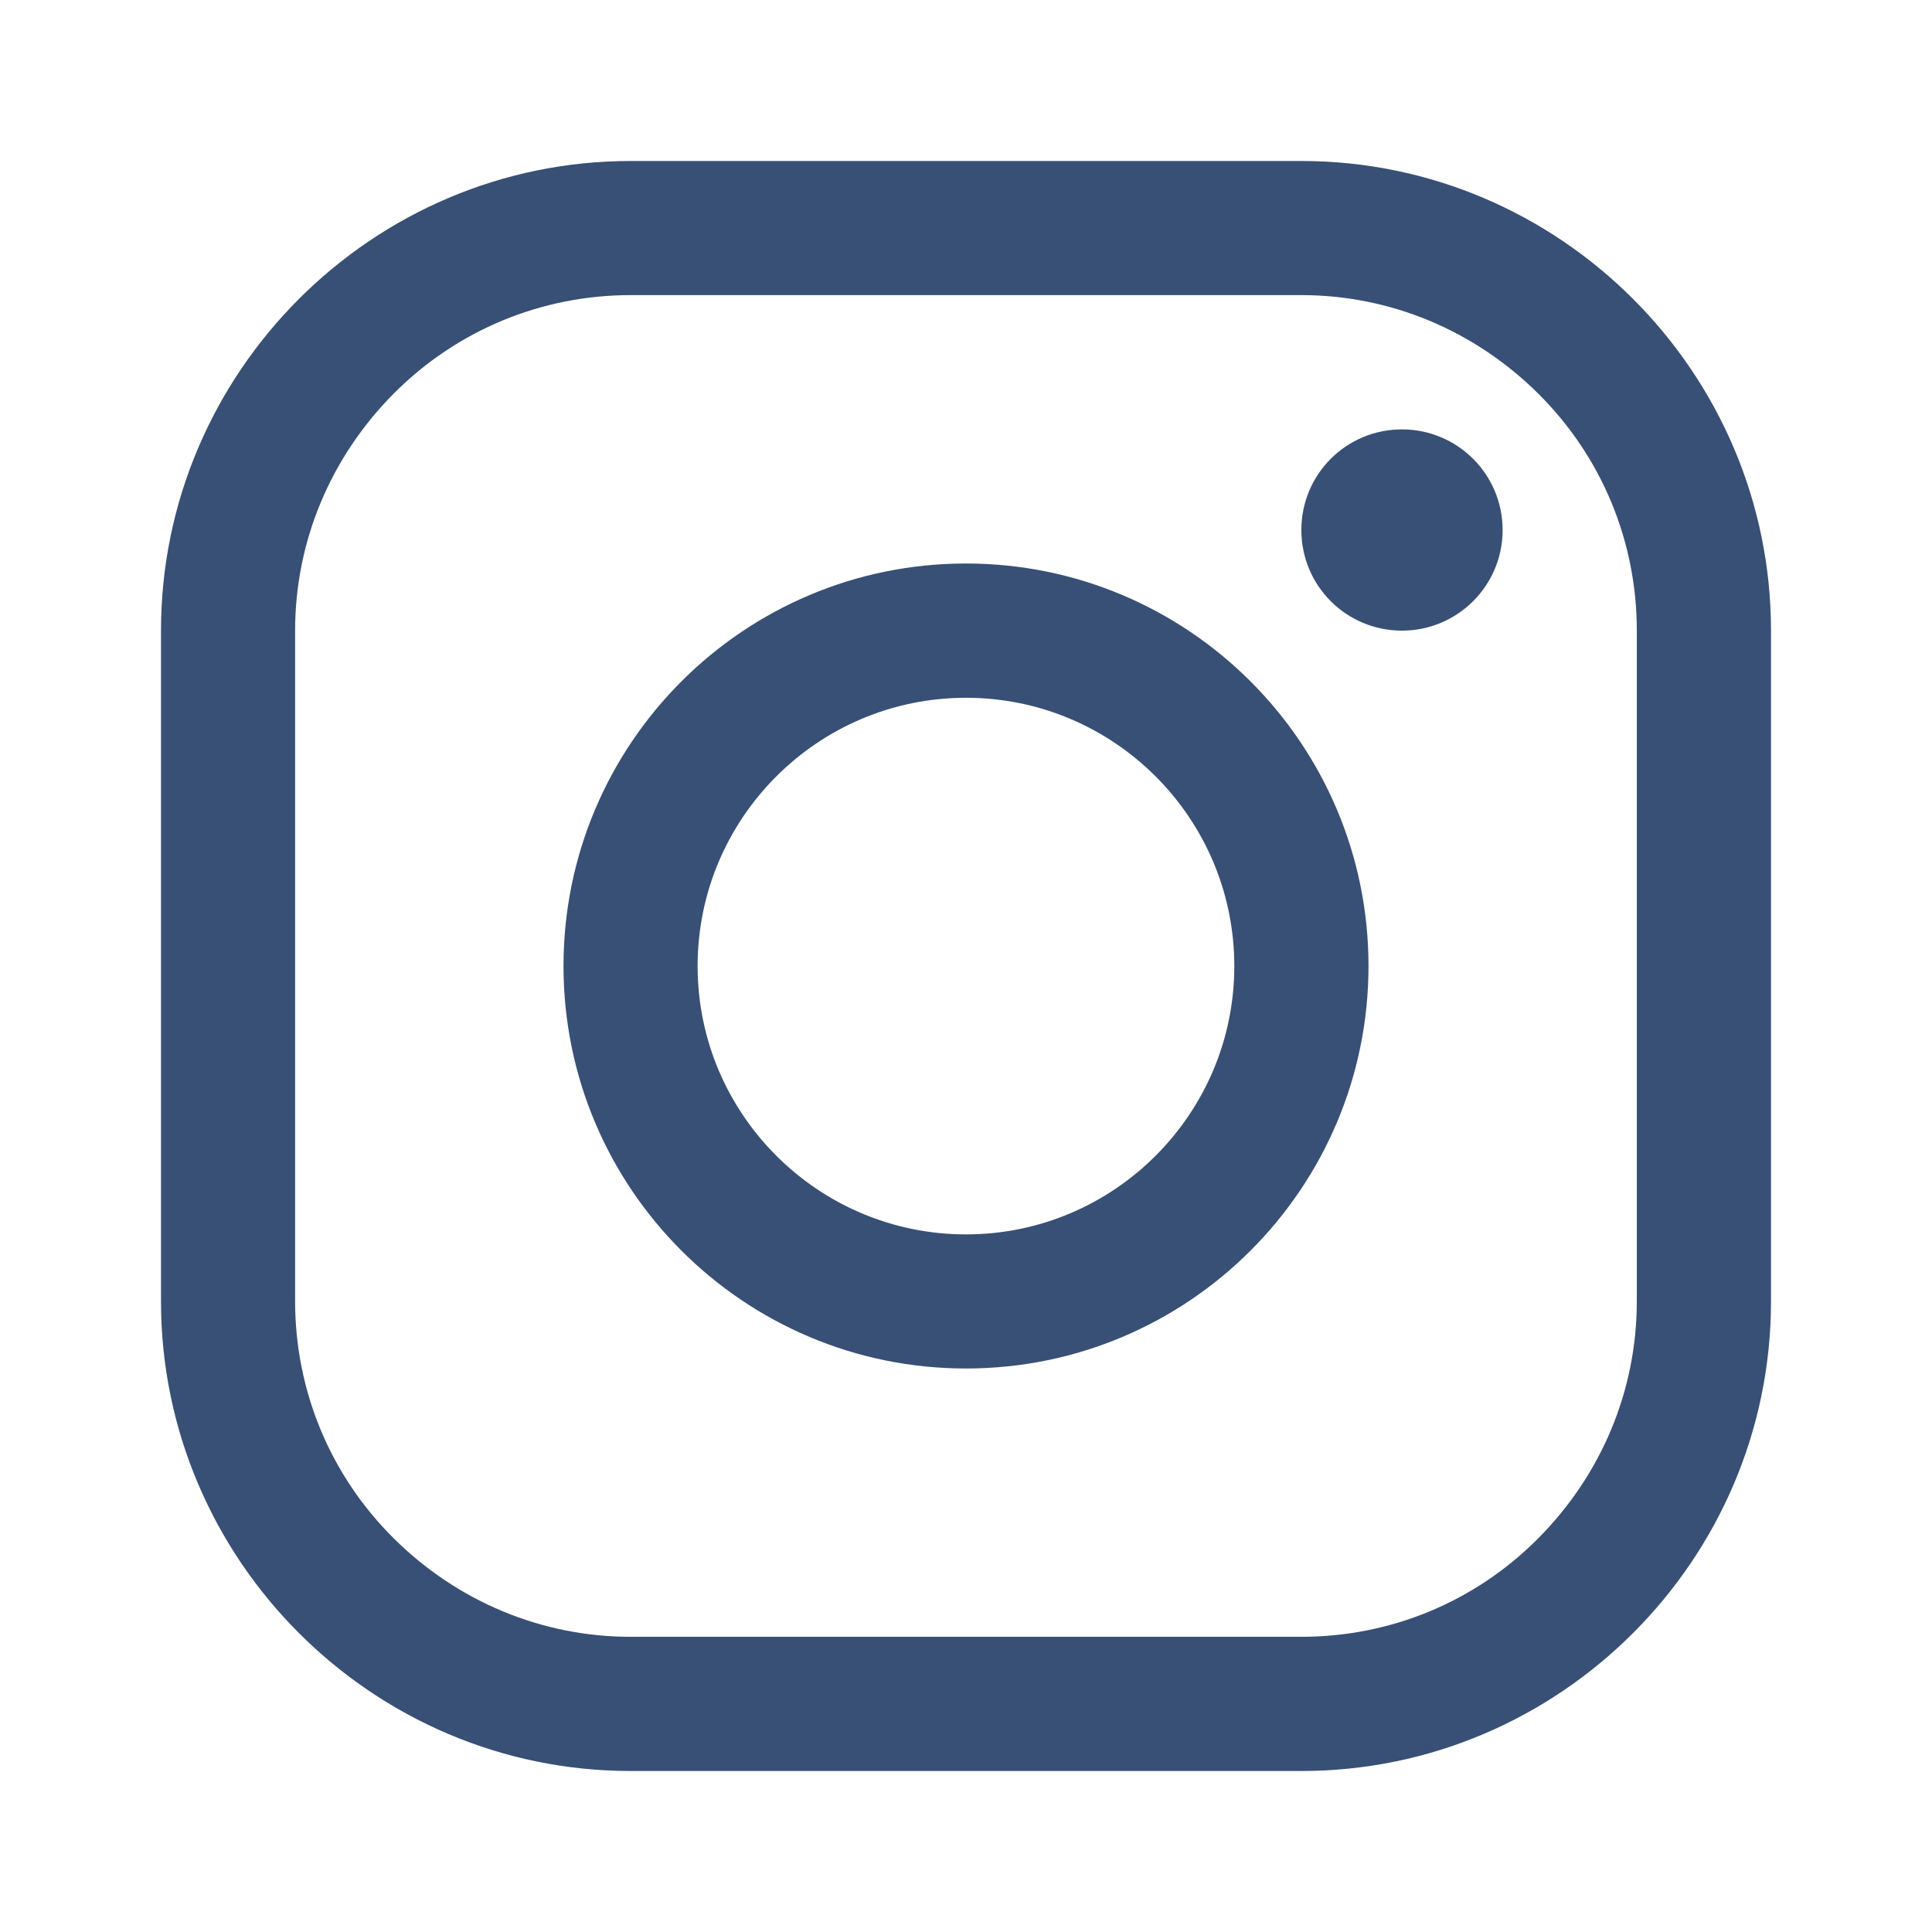
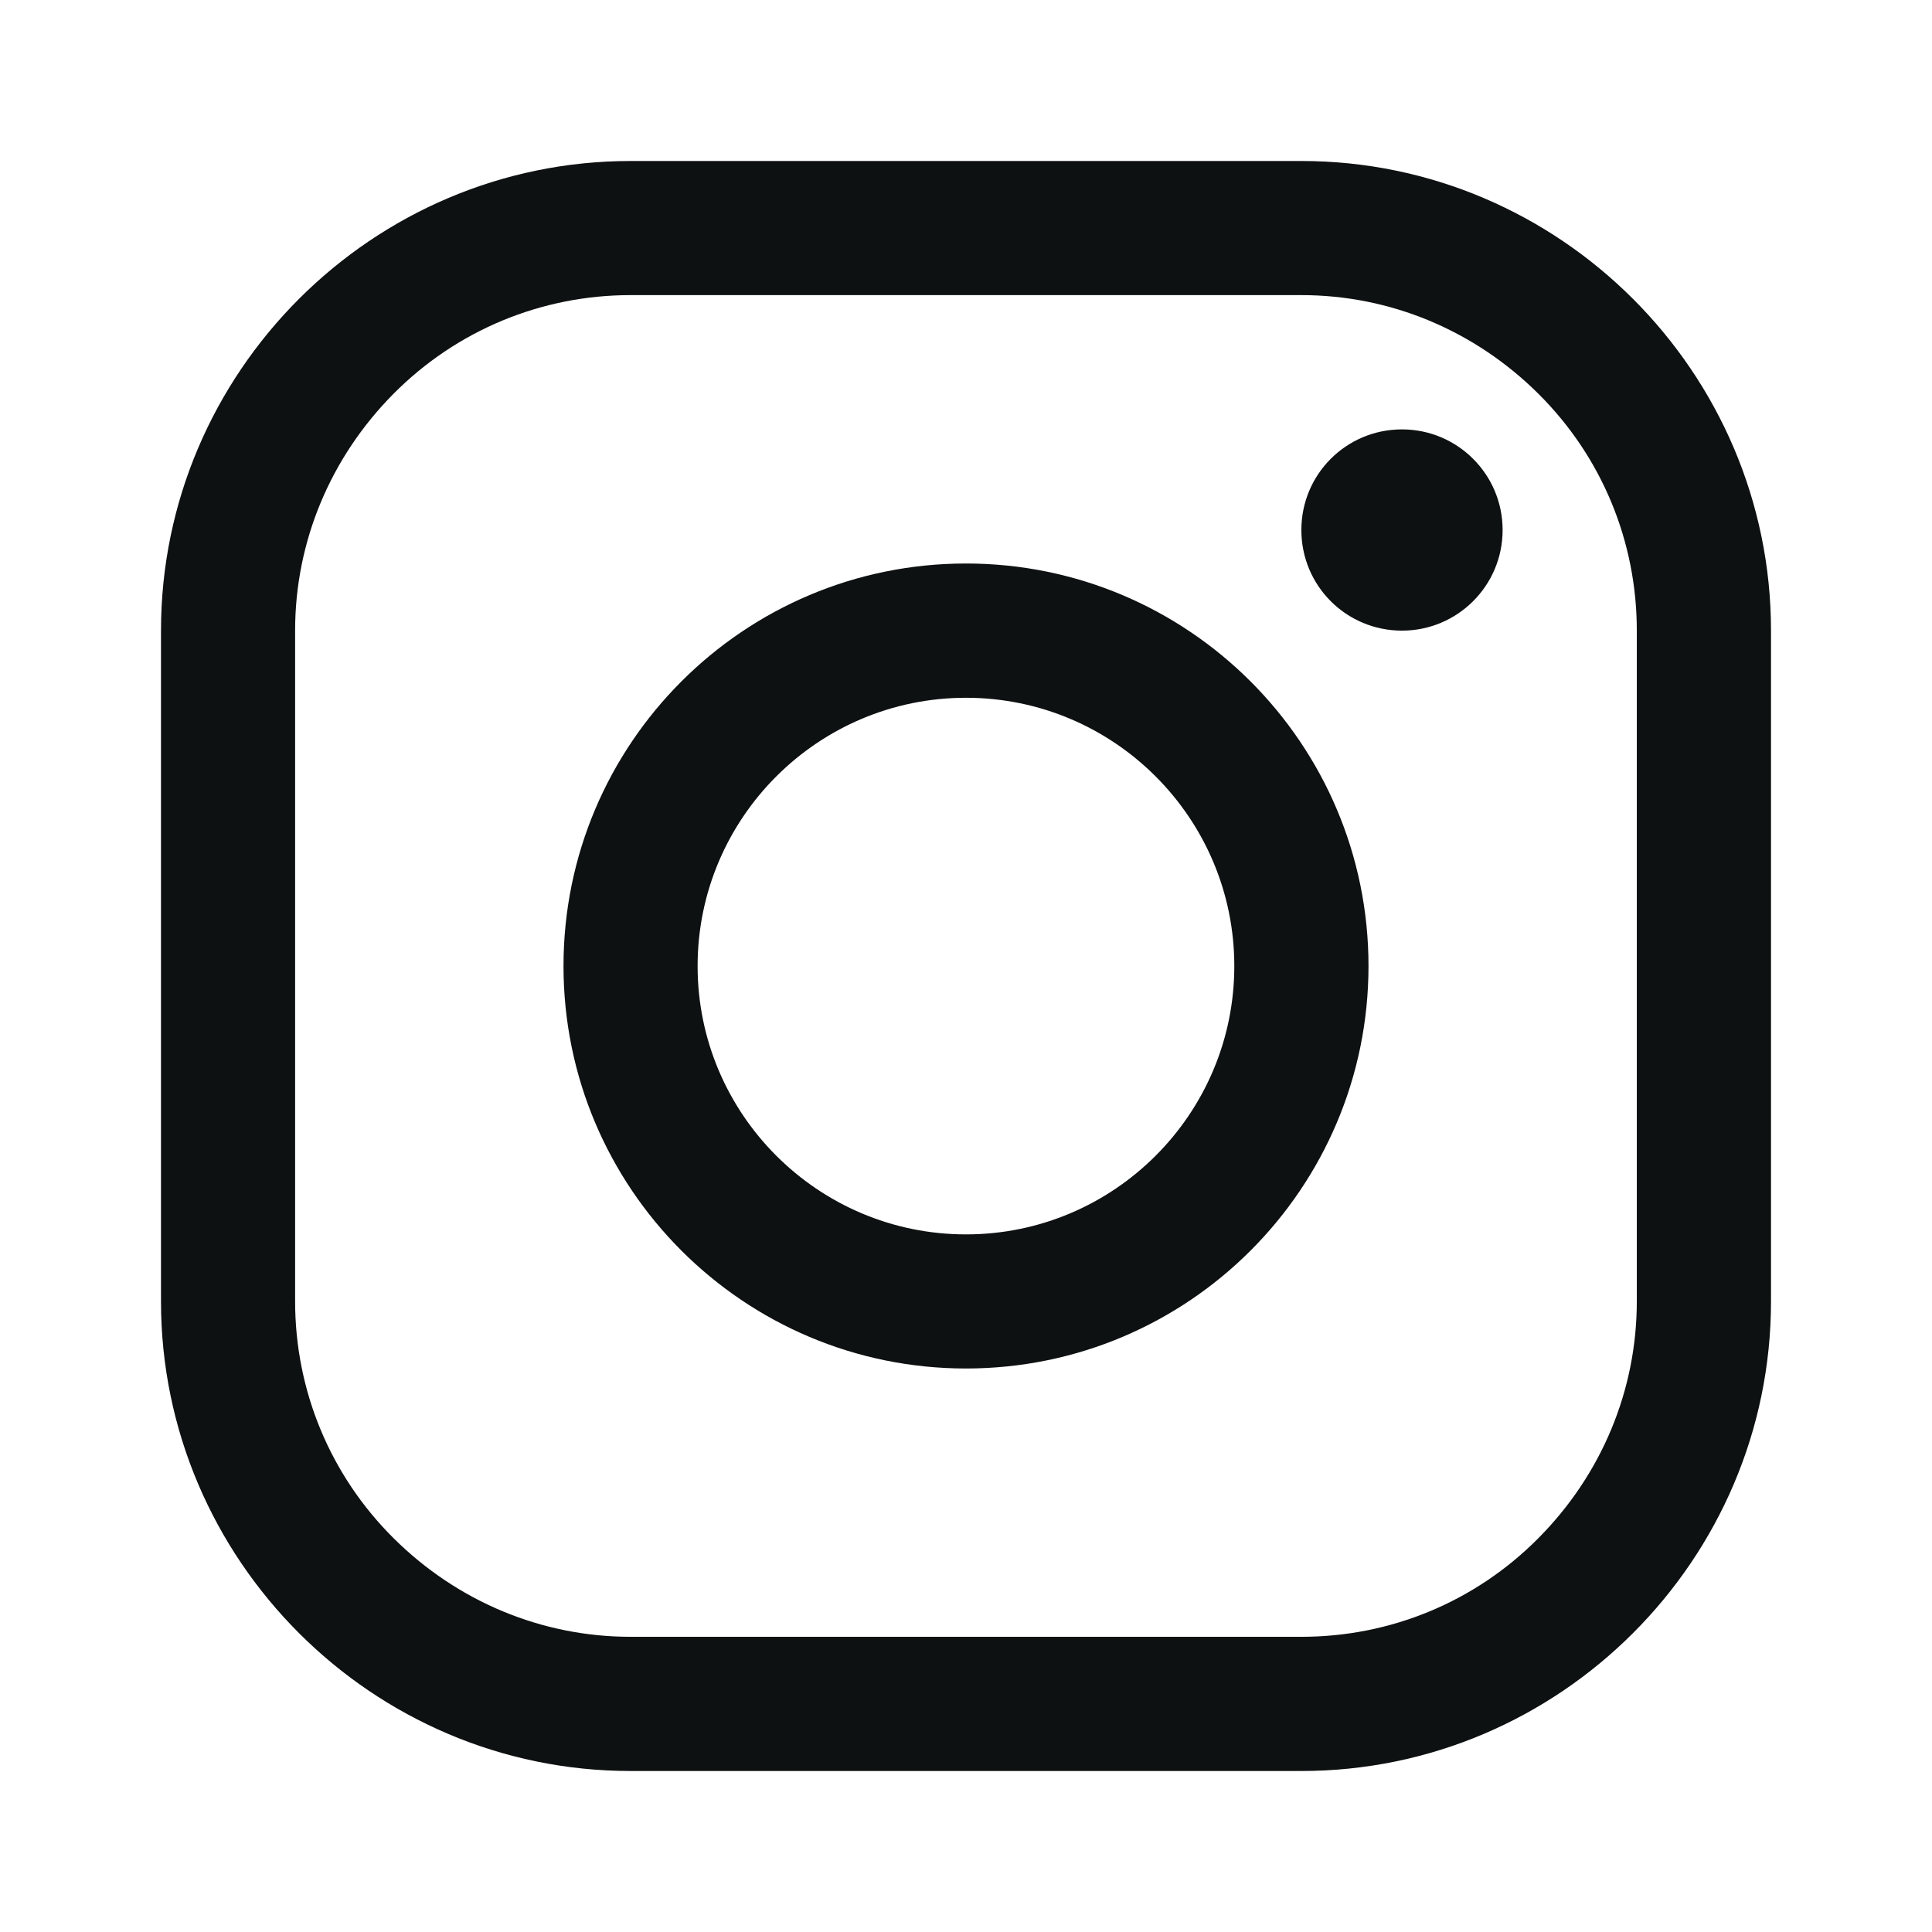
<svg xmlns="http://www.w3.org/2000/svg" width="24" height="24" viewBox="0 0 24 24" fill="none">
-   <path fill-rule="evenodd" clip-rule="evenodd" d="M7.833 2H16.167C19.375 2 22 4.625 22 7.833V16.167C22 19.375 19.375 22 16.167 22H7.833C4.625 22 2 19.375 2 16.167V7.833C2 4.625 4.625 2 7.833 2ZM19.109 4.89C18.317 4.104 17.271 3.666 16.166 3.666H7.833C6.729 3.666 5.677 4.099 4.89 4.89C4.104 5.682 3.666 6.729 3.666 7.833V16.166C3.666 17.27 4.099 18.323 4.89 19.109C5.682 19.895 6.729 20.333 7.833 20.333H16.166C17.271 20.333 18.323 19.901 19.109 19.109C19.896 18.317 20.333 17.27 20.333 16.166V7.833C20.333 6.729 19.901 5.677 19.109 4.89Z" fill="#385075" />
-   <path fill-rule="evenodd" clip-rule="evenodd" d="M17.416 7.834C16.724 7.834 16.166 7.277 16.166 6.584C16.166 5.891 16.724 5.334 17.416 5.334C18.104 5.334 18.666 5.891 18.666 6.584C18.666 7.277 18.104 7.834 17.416 7.834ZM12 8.668C13.838 8.668 15.333 10.162 15.333 12.001C15.333 13.839 13.838 15.334 12 15.334C10.161 15.334 8.666 13.839 8.666 12.001C8.666 10.162 10.161 8.668 12 8.668ZM7 12C7 9.24 9.239 7 12 7C14.76 7 17 9.24 17 12C17 14.761 14.76 17 12 17C9.239 17 7 14.761 7 12Z" fill="#385075" />
+   <path fill-rule="evenodd" clip-rule="evenodd" d="M7.833 2H16.167C19.375 2 22 4.625 22 7.833V16.167C22 19.375 19.375 22 16.167 22H7.833C4.625 22 2 19.375 2 16.167V7.833C2 4.625 4.625 2 7.833 2ZM19.109 4.89C18.317 4.104 17.271 3.666 16.166 3.666H7.833C6.729 3.666 5.677 4.099 4.89 4.89C4.104 5.682 3.666 6.729 3.666 7.833V16.166C3.666 17.27 4.099 18.323 4.89 19.109C5.682 19.895 6.729 20.333 7.833 20.333H16.166C17.271 20.333 18.323 19.901 19.109 19.109C19.896 18.317 20.333 17.27 20.333 16.166V7.833C20.333 6.729 19.901 5.677 19.109 4.89Z" fill="#0E1111" />
+   <path fill-rule="evenodd" clip-rule="evenodd" d="M17.416 7.834C16.724 7.834 16.166 7.277 16.166 6.584C16.166 5.891 16.724 5.334 17.416 5.334C18.104 5.334 18.666 5.891 18.666 6.584C18.666 7.277 18.104 7.834 17.416 7.834ZM12 8.668C13.838 8.668 15.333 10.162 15.333 12.001C15.333 13.839 13.838 15.334 12 15.334C10.161 15.334 8.666 13.839 8.666 12.001C8.666 10.162 10.161 8.668 12 8.668ZM7 12C7 9.24 9.239 7 12 7C14.76 7 17 9.24 17 12C17 14.761 14.76 17 12 17C9.239 17 7 14.761 7 12Z" fill="#0E1111" />
</svg>
